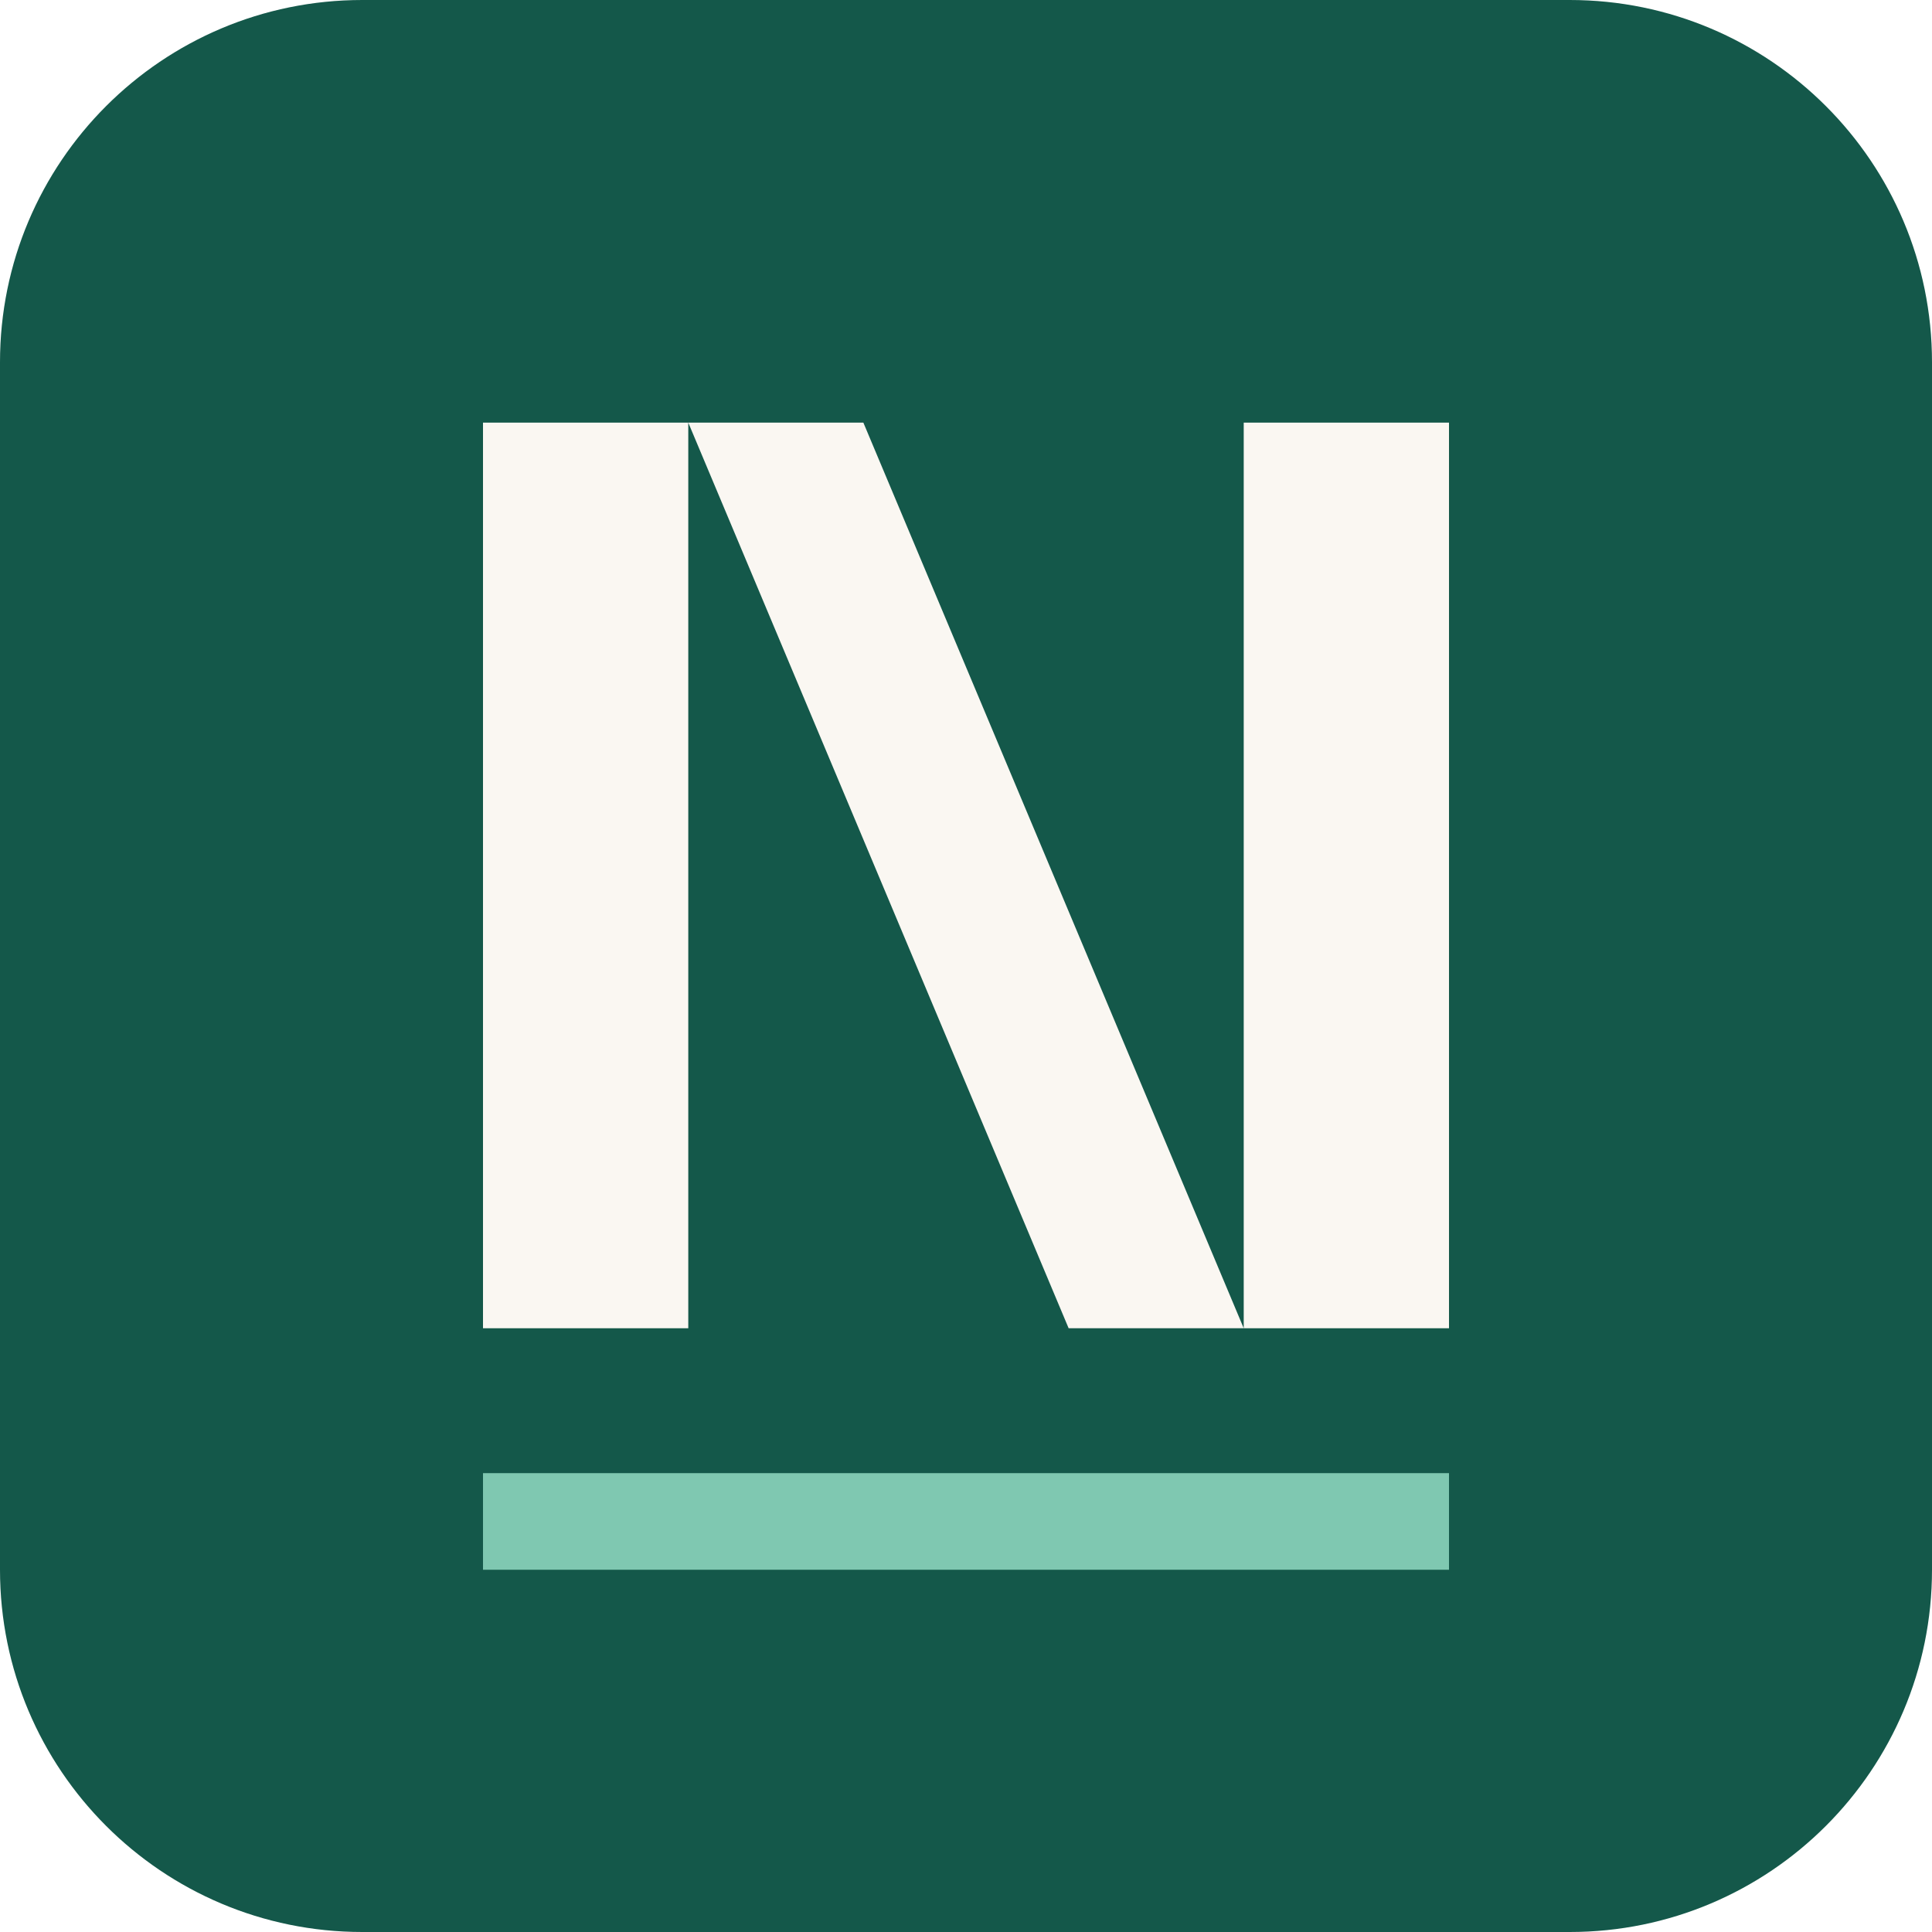
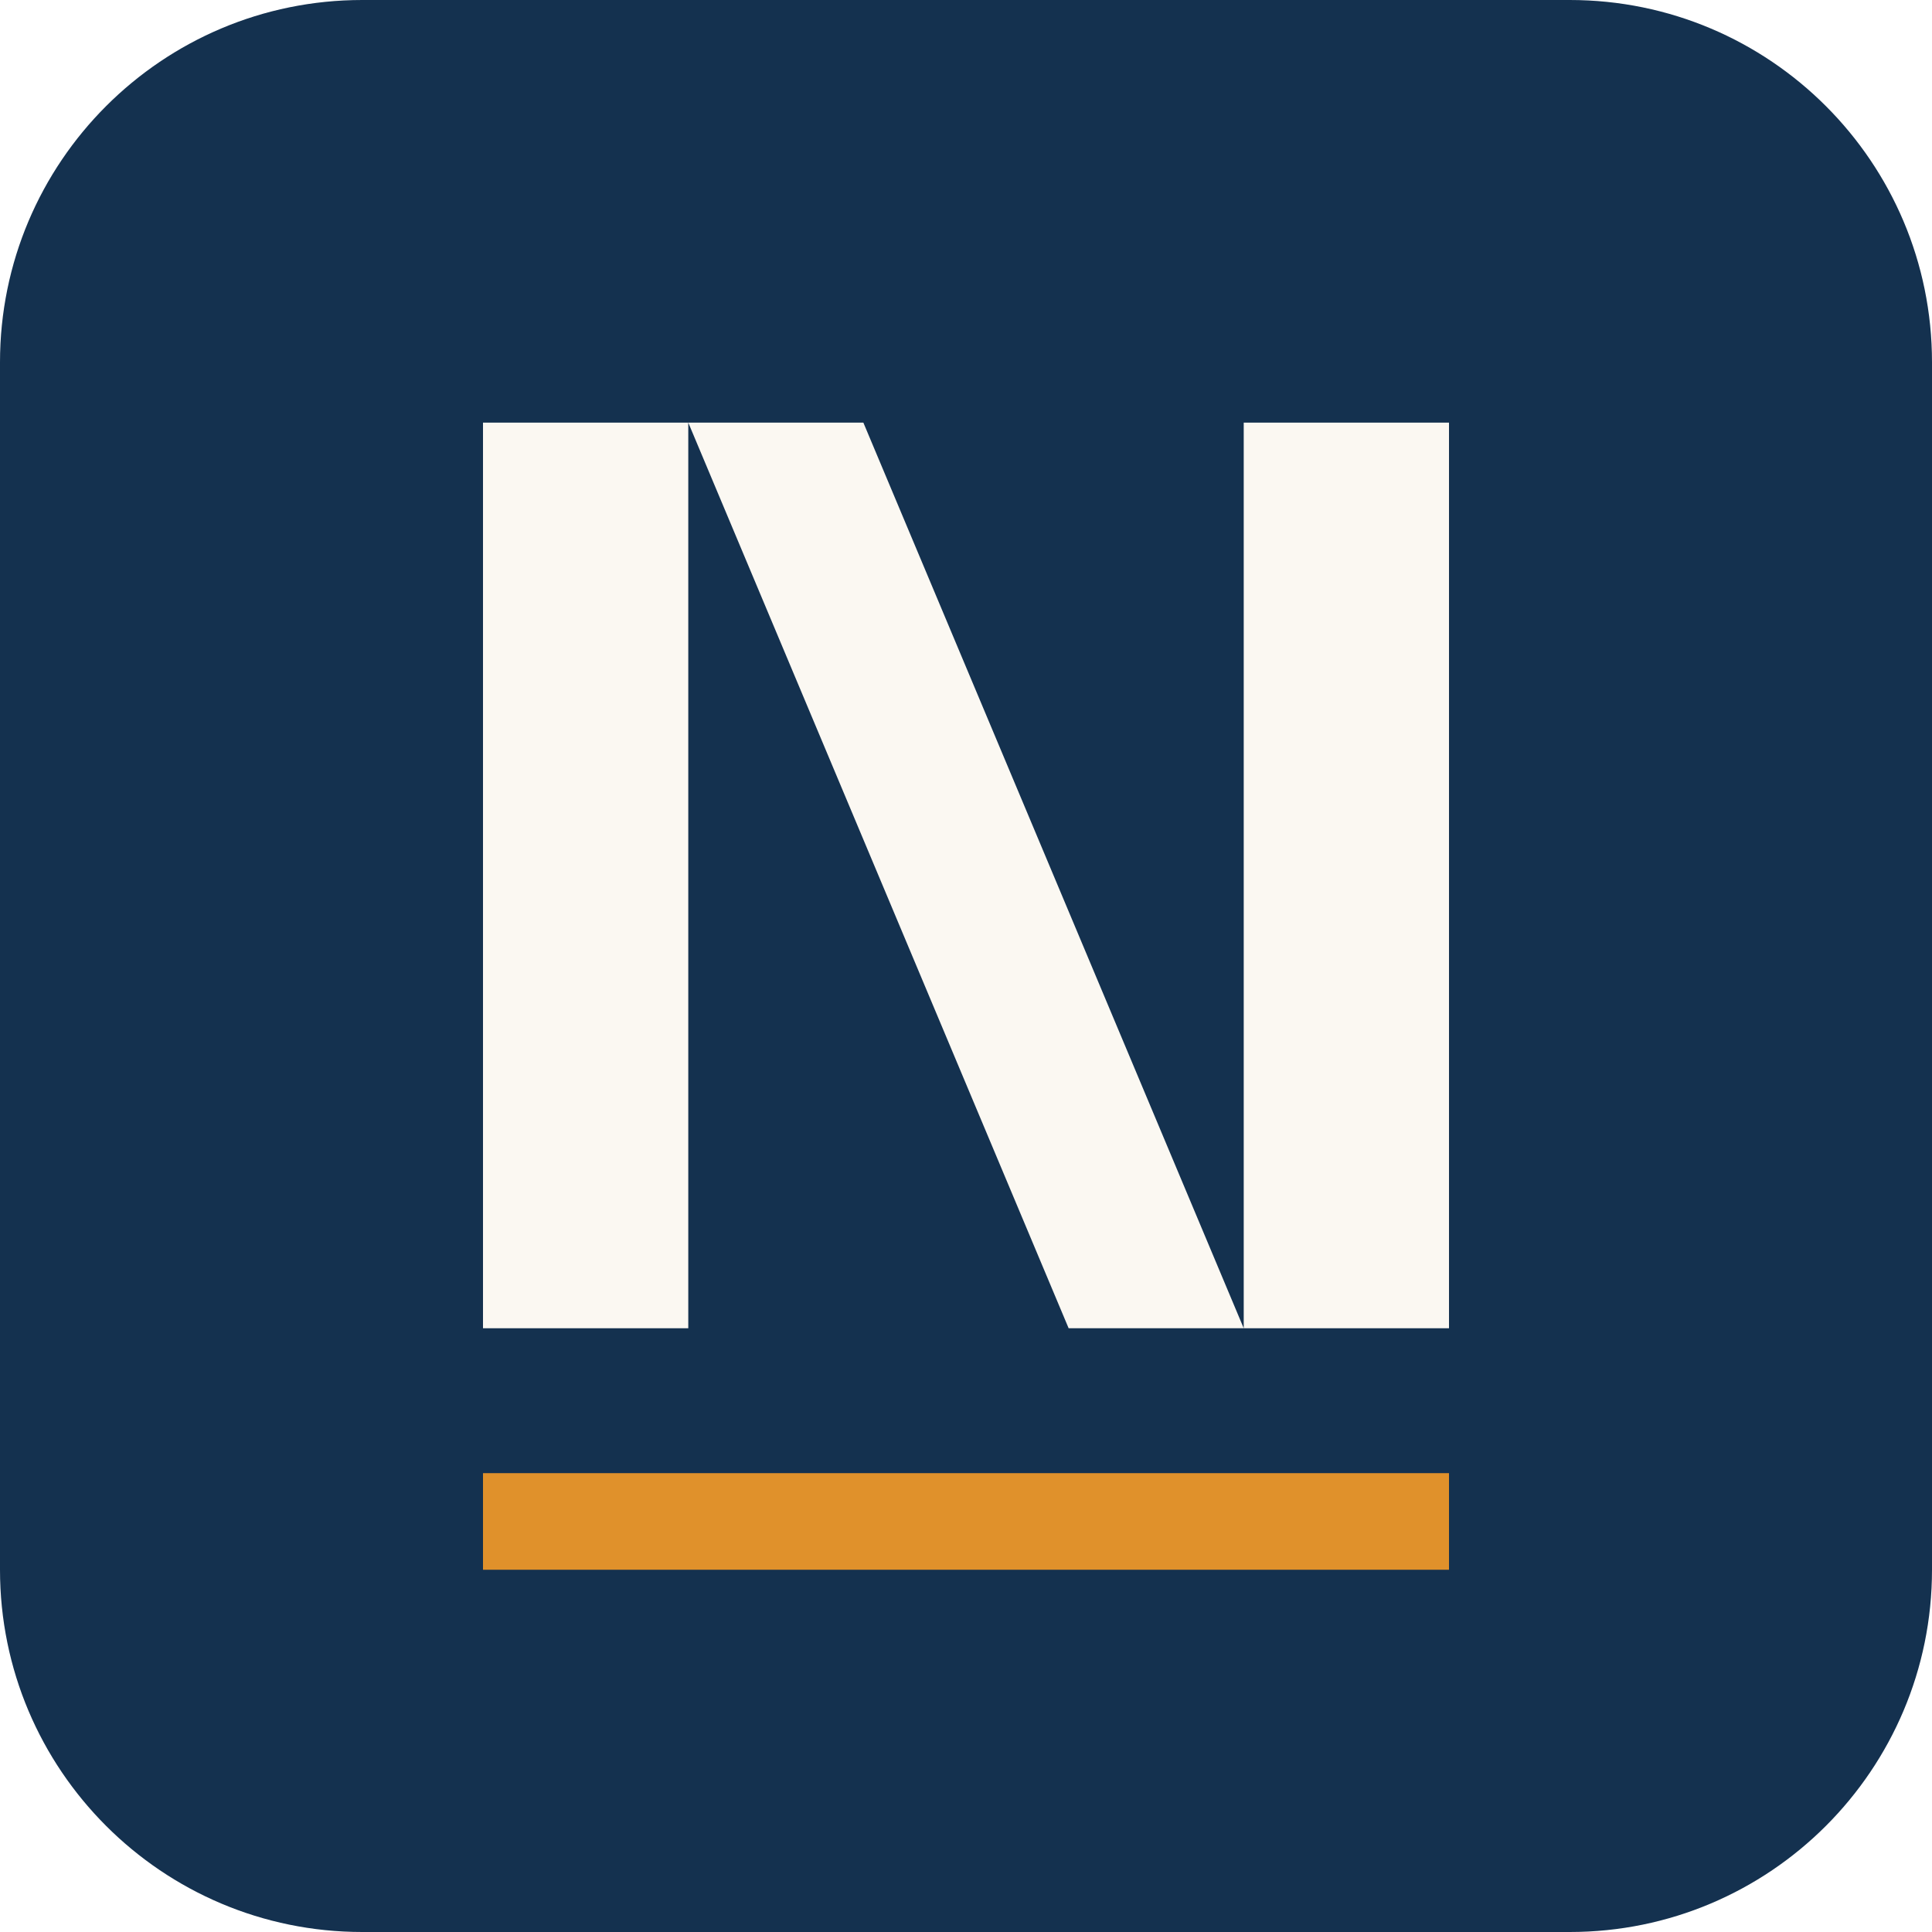
<svg xmlns="http://www.w3.org/2000/svg" viewBox="0 0 32 32" role="img" aria-label="NEXO Academia">
-   <rect width="32" height="32" rx="6" fill="#14584a" />
-   <g fill="#faf7f2">
+   <rect width="32" height="32" rx="6" fill="#14314f" />
+   <g fill="#fbf8f2">
    <rect x="8" y="7" width="3.4" height="15" />
    <rect x="20.6" y="7" width="3.4" height="15" />
    <path d="M11.4 7h2.9l6.3 15h-2.9z" />
  </g>
-   <rect x="8" y="24.4" width="16" height="1.6" fill="#7fc8b1" />
+   <rect x="8" y="24.4" width="16" height="1.6" fill="#e0912b" />
</svg>
